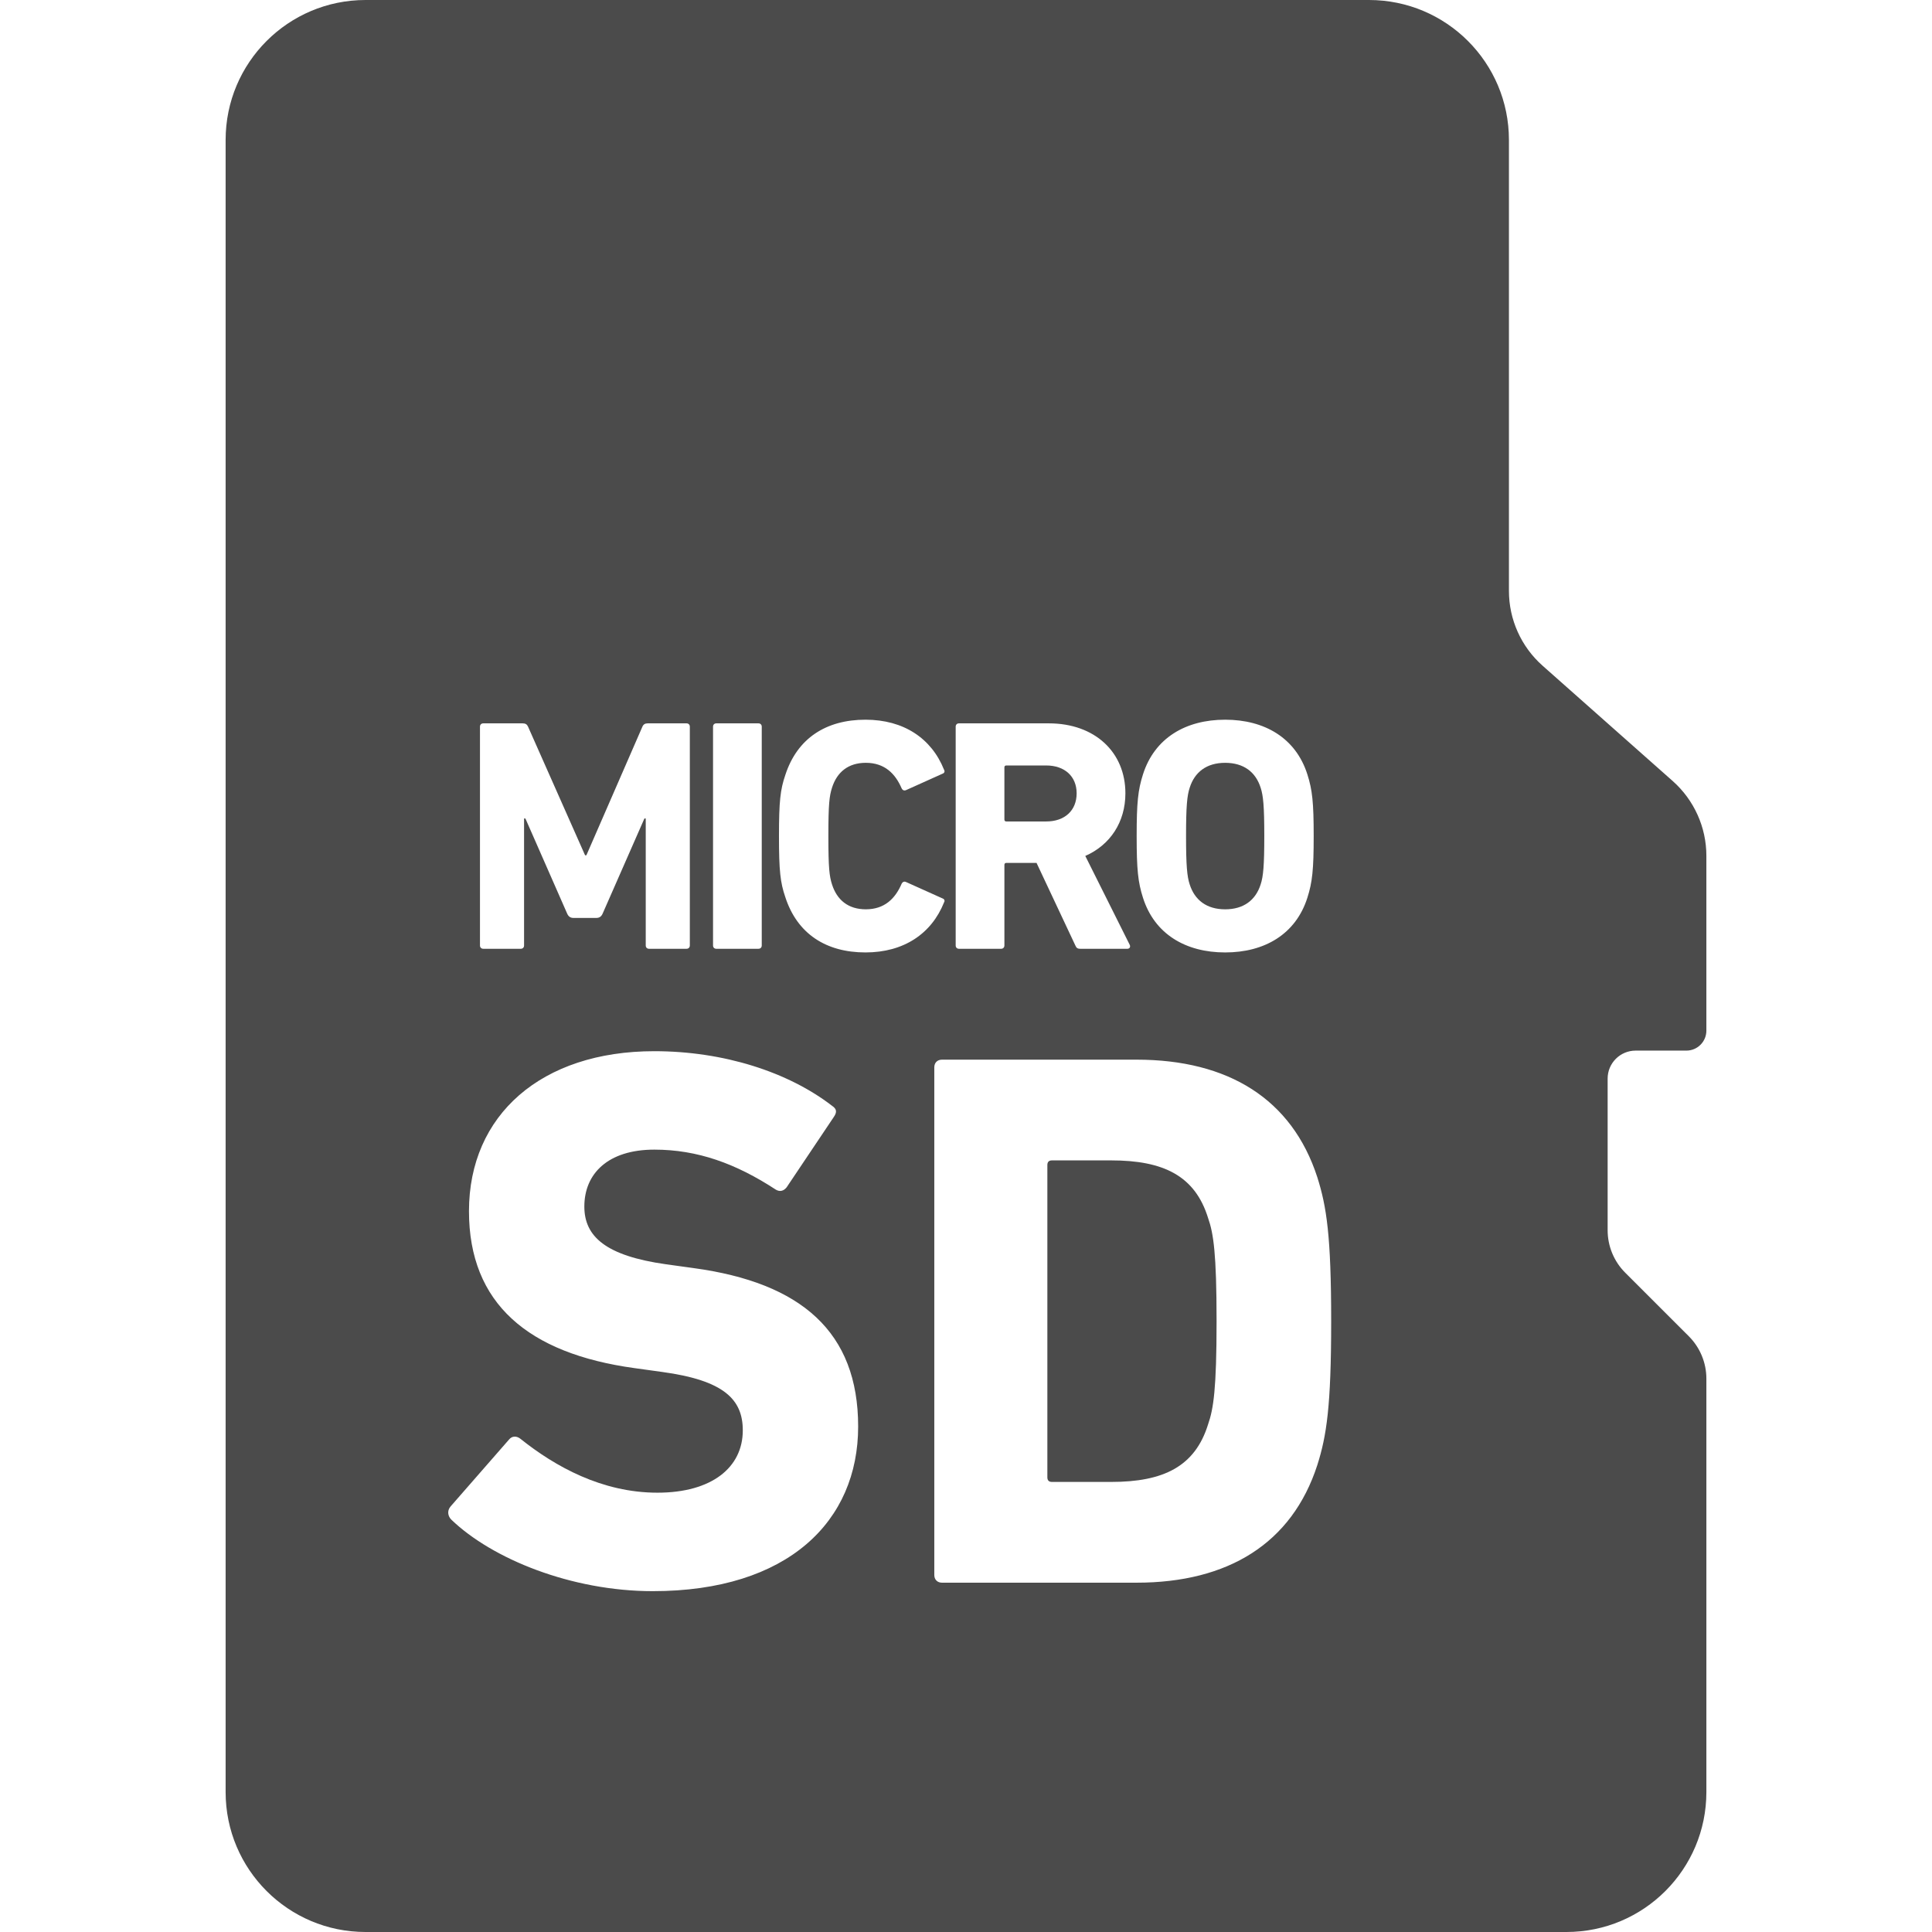
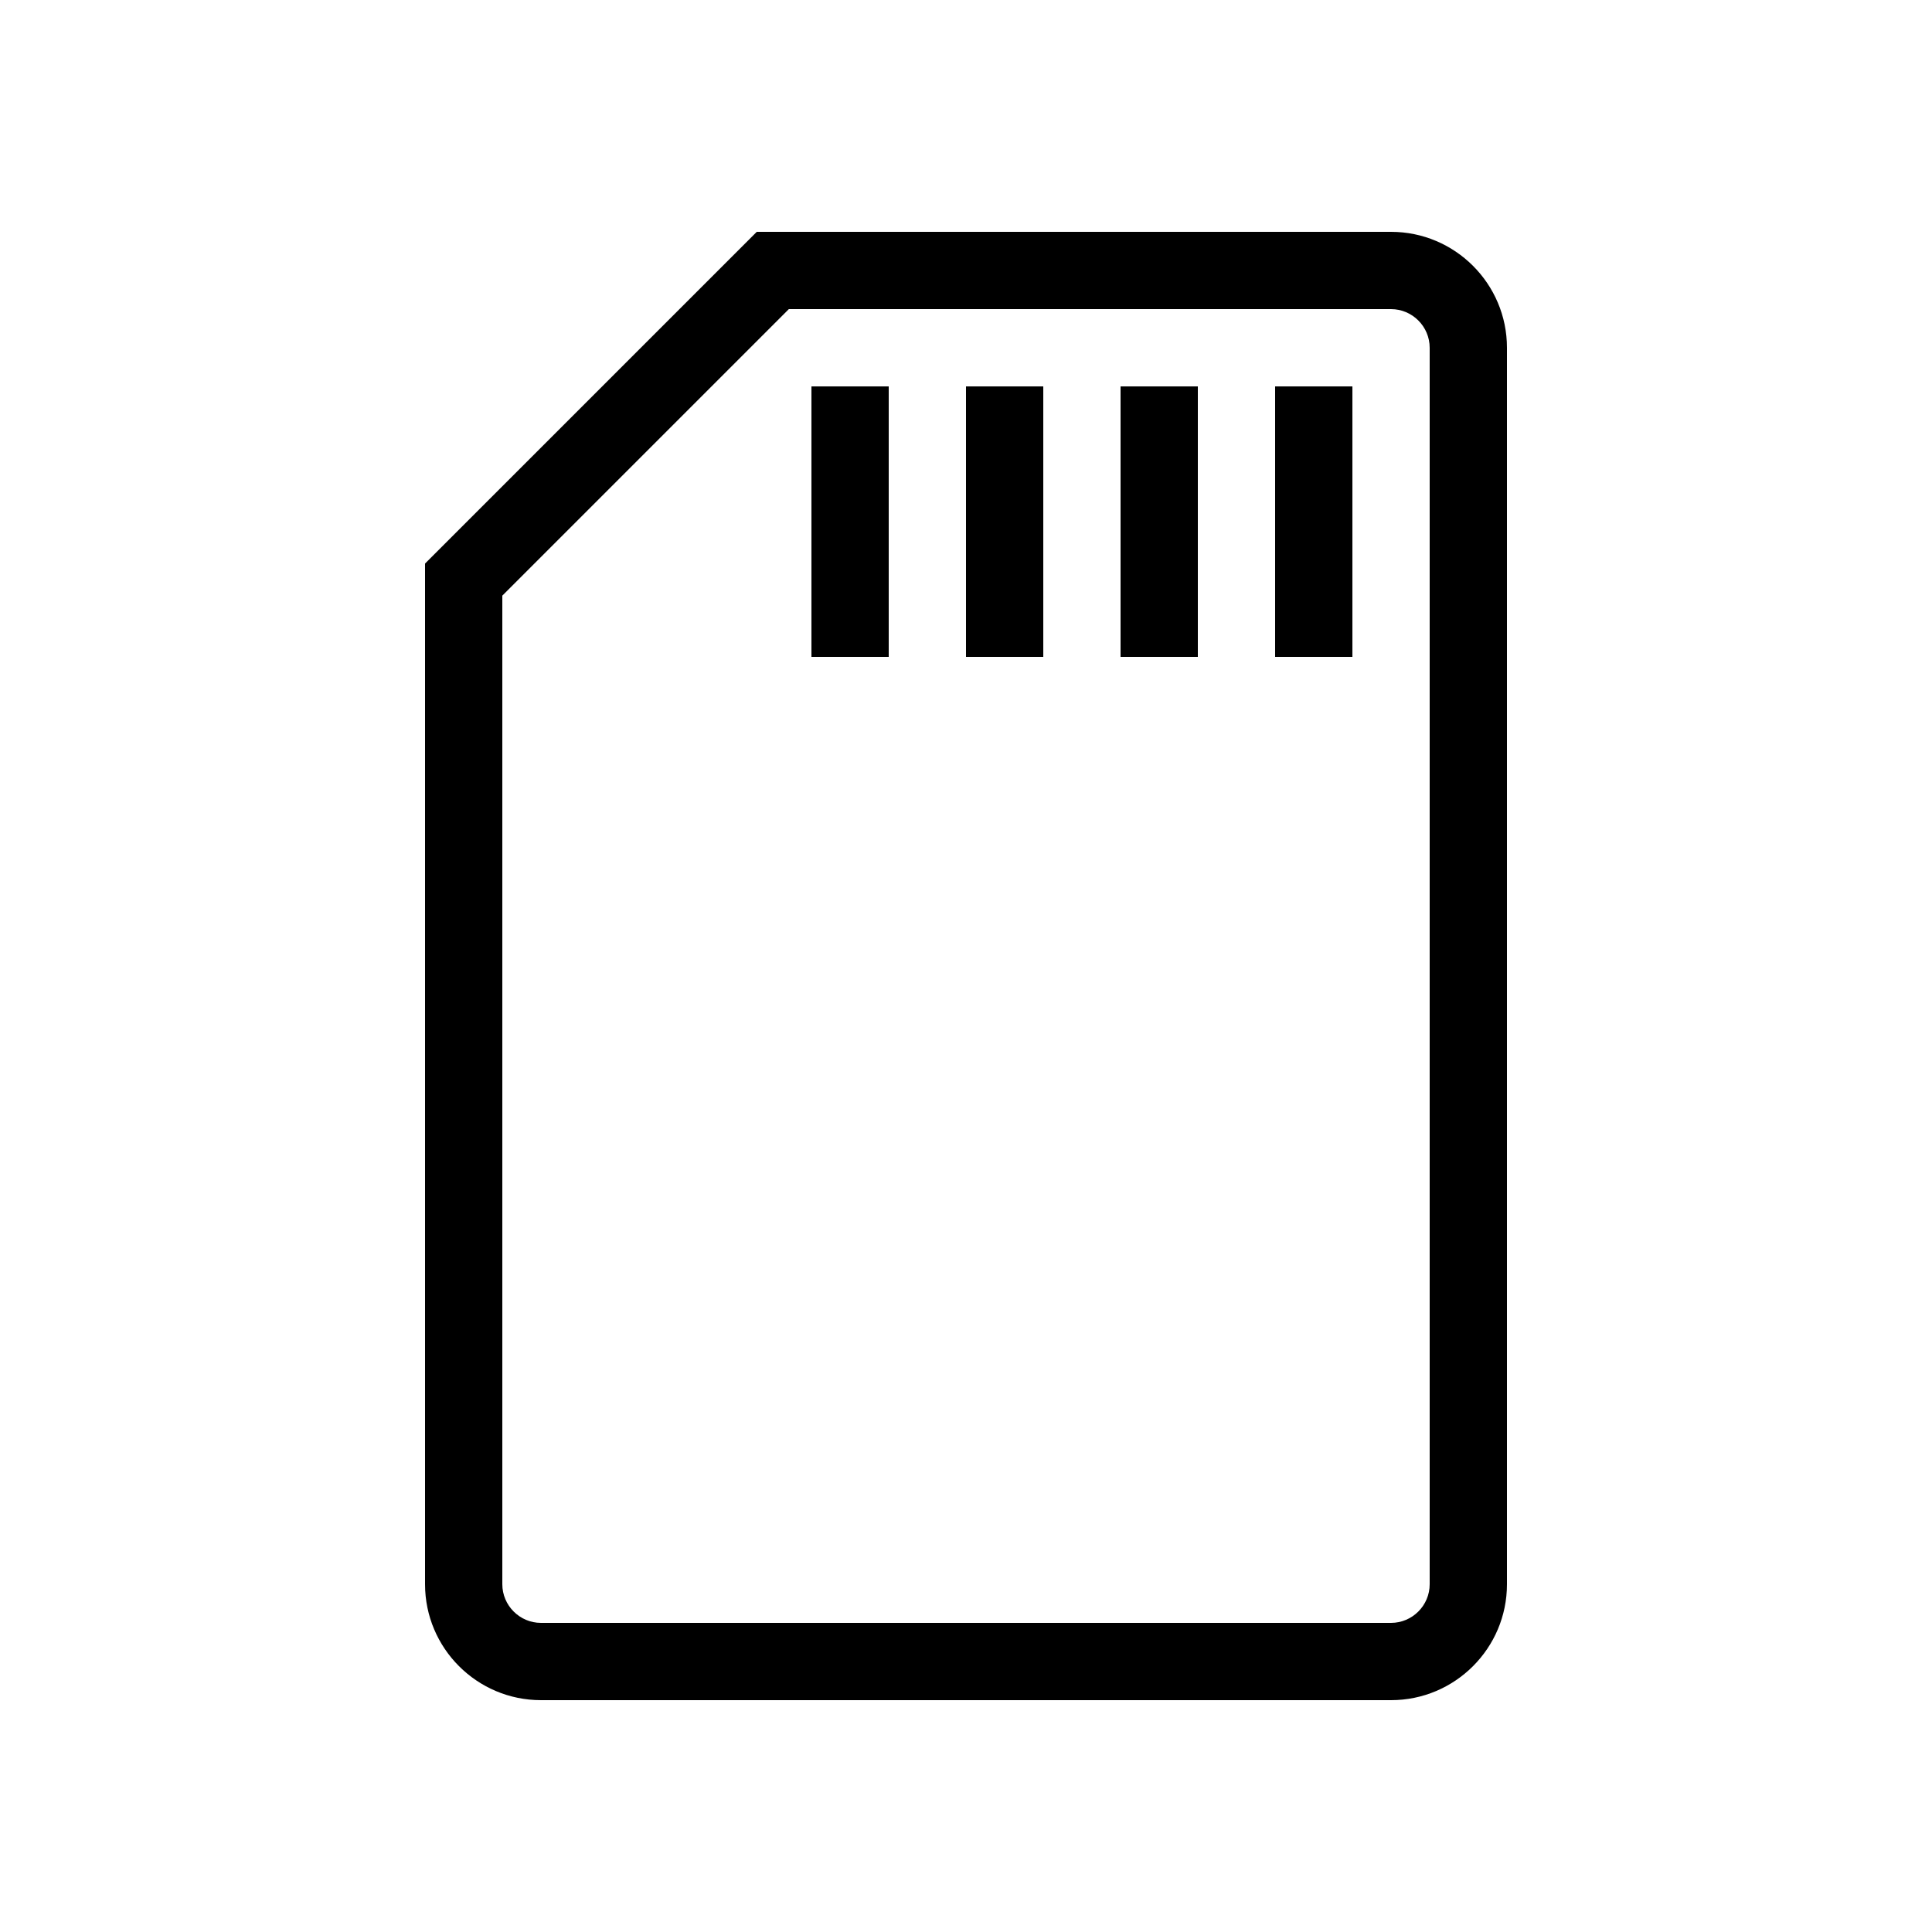
- <svg xmlns="http://www.w3.org/2000/svg" version="1.1" id="_x32_" x="0px" y="0px" viewBox="0 0 512 512" style="width: 256px; height: 256px; opacity: 1;" xml:space="preserve">
-   <style type="text/css">
- 	.st0{fill:#4B4B4B;}
- </style>
-   <g>
-     <path class="st0" d="M277.249,217.698c4.916,0,8.073-2.9,8.073-7.463c0-4.478-3.158-7.378-8.073-7.378h-10.543   c-0.352,0-0.531,0.172-0.531,0.524v13.794c0,0.352,0.18,0.524,0.531,0.524H277.249z" style="fill: rgb(75, 75, 75);" />
-     <path class="st0" d="M324.679,240.979c4.924,0,8.089-2.462,9.402-6.588c0.703-2.11,0.969-5.009,0.969-12.824   c0-7.815-0.266-10.715-0.969-12.824c-1.313-4.134-4.478-6.588-9.402-6.588c-4.916,0-8.081,2.454-9.394,6.588   c-0.703,2.11-0.969,5.009-0.969,12.824c0,7.816,0.266,10.715,0.969,12.824C316.599,238.518,319.764,240.979,324.679,240.979z" style="fill: rgb(75, 75, 75);" />
-     <path class="st0" d="M433.458,278.422h13.45c2.922,0,5.298-2.368,5.298-5.299v-46.32c0-7.573-3.251-14.786-8.917-19.819   l-34.488-30.565c-5.674-5.025-8.918-12.238-8.918-19.819V37.083C399.884,16.599,383.277,0,362.801,0H96.868   C76.393,0,59.793,16.599,59.793,37.083v437.842c0,20.476,16.599,37.075,37.075,37.075h318.256   c20.476,0,37.083-16.599,37.083-37.075V365.357c0-4.213-1.68-8.261-4.658-11.238l-16.858-16.85   c-2.978-2.978-4.65-7.026-4.65-11.238v-40.194C426.042,281.743,429.363,278.422,433.458,278.422z M302.899,205.225   c3.071-9.659,11.332-14.497,21.781-14.497c10.457,0,18.717,4.838,21.788,14.497c1.321,4.134,1.672,7.472,1.672,16.342   c0,8.87-0.352,12.207-1.672,16.342c-3.071,9.659-11.332,14.497-21.788,14.497c-10.449,0-18.71-4.838-21.781-14.497   c-1.321-4.134-1.672-7.471-1.672-16.342C301.226,212.696,301.578,209.359,302.899,205.225z M253.265,192.573   c0-0.524,0.352-0.876,0.876-0.876h23.805c12.215,0,20.296,7.643,20.296,18.538c0,7.643-4.04,13.708-10.629,16.599l11.77,23.547   c0.266,0.524,0,1.055-0.617,1.055h-12.473c-0.789,0-1.055-0.266-1.313-0.876l-10.285-21.882h-7.987   c-0.352,0-0.531,0.179-0.531,0.532v21.35c0,0.524-0.352,0.876-0.875,0.876h-11.16c-0.524,0-0.876-0.351-0.876-0.876V192.573z    M188.962,192.573c0-0.524,0.351-0.876,0.875-0.876h11.152c0.532,0,0.883,0.351,0.883,0.876v57.987   c0,0.524-0.352,0.876-0.883,0.876h-11.152c-0.524,0-0.875-0.351-0.875-0.876V192.573z M127.199,192.573   c0-0.524,0.352-0.876,0.883-0.876h10.449c0.703,0,1.141,0.266,1.407,0.876l15.115,34.089h0.343l14.849-34.089   c0.266-0.61,0.704-0.876,1.407-0.876h10.276c0.532,0,0.884,0.351,0.884,0.876v57.987c0,0.524-0.351,0.876-0.884,0.876h-9.925   c-0.524,0-0.876-0.351-0.876-0.876v-33.651h-0.351l-11.074,25.212c-0.352,0.789-0.876,1.14-1.665,1.14h-6.064   c-0.789,0-1.313-0.351-1.664-1.14l-11.074-25.212h-0.352v33.651c0,0.524-0.351,0.876-0.875,0.876h-9.926   c-0.531,0-0.883-0.351-0.883-0.876V192.573z M172.995,421.673c-21.609,0-42.6-8.565-53.4-18.96   c-0.821-0.812-1.227-2.242-0.203-3.47l15.489-17.732c0.813-1.015,2.04-1.015,3.056-0.203c9.175,7.338,21.609,14.27,36.286,14.27   c14.474,0,22.624-6.728,22.624-16.513c0-8.151-4.892-13.247-21.406-15.49l-7.338-1.016c-28.126-3.876-43.82-17.123-43.82-41.584   c0-25.478,19.155-42.398,49.118-42.398c18.35,0,35.473,5.502,47.094,14.466c1.219,0.821,1.422,1.633,0.406,3.064l-12.434,18.544   c-0.821,1.024-1.837,1.228-2.86,0.618c-10.598-6.932-20.788-10.605-32.206-10.605c-12.23,0-18.545,6.322-18.545,15.084   c0,7.955,5.705,13.05,21.609,15.294l7.338,1.016c28.533,3.876,43.616,16.92,43.616,41.991   C227.42,403.12,208.875,421.673,172.995,421.673z M229.366,252.405c-10.449,0-18.1-4.923-21.257-14.677   c-1.321-3.861-1.672-6.94-1.672-16.162c0-9.222,0.352-12.301,1.672-16.161c3.157-9.754,10.808-14.677,21.257-14.677   c10.105,0,17.482,4.923,20.82,13.27c0.266,0.438,0.094,0.876-0.438,1.055l-9.573,4.306c-0.532,0.258-0.969,0.086-1.235-0.446   c-1.665-3.86-4.478-6.76-9.488-6.76c-4.65,0-7.643,2.454-8.956,6.588c-0.703,2.196-0.969,4.306-0.969,12.824   s0.266,10.628,0.969,12.824c1.313,4.127,4.306,6.588,8.956,6.588c5.009,0,7.823-2.899,9.488-6.768   c0.266-0.524,0.703-0.696,1.235-0.438l9.573,4.306c0.532,0.179,0.704,0.617,0.438,1.055   C246.849,247.482,239.471,252.405,229.366,252.405z M349.109,388.239c-6.729,20.789-23.648,31.19-47.907,31.19h-51.564   c-1.227,0-2.04-0.82-2.04-2.04V282.853c0-1.219,0.813-2.032,2.04-2.032h51.564c24.258,0,41.178,10.394,47.907,31.182   c2.446,7.745,3.665,15.489,3.665,38.122C352.775,372.75,351.556,380.495,349.109,388.239z" style="fill: rgb(75, 75, 75);" />
-     <path class="st0" d="M294.482,307.517h-15.701c-0.813,0-1.219,0.407-1.219,1.228v82.754c0,0.82,0.406,1.227,1.219,1.227h15.701   c13.856,0,22.218-4.08,25.68-15.287c1.43-4.079,2.243-9.378,2.243-27.313c0-17.944-0.812-23.242-2.243-27.314   C316.7,311.597,308.338,307.517,294.482,307.517z" style="fill: rgb(75, 75, 75);" />
-   </g>
+ <svg xmlns="http://www.w3.org/2000/svg" id="icon" x="0px" y="0px" viewBox="0 0 1000 1000" style="enable-background:new 0 0 1000 1000;" xml:space="preserve">
+   <path d="M720,120H391.7L220,291.7V820c0,33.1,26.9,60,60,60h440c33.1,0,60-26.9,60-60V180C780,146.9,753.1,120,720,120z M740,820 c0,11-9,20-20,20H280c-11,0-20-9-20-20V308.3L408.3,160H720c11,0,20,9,20,20V820z M500,200h40v140h-40V200z M420,200h40v140h-40V200 z M580,200h40v140h-40V200z M660,200h40v140h-40V200z" />
</svg>
